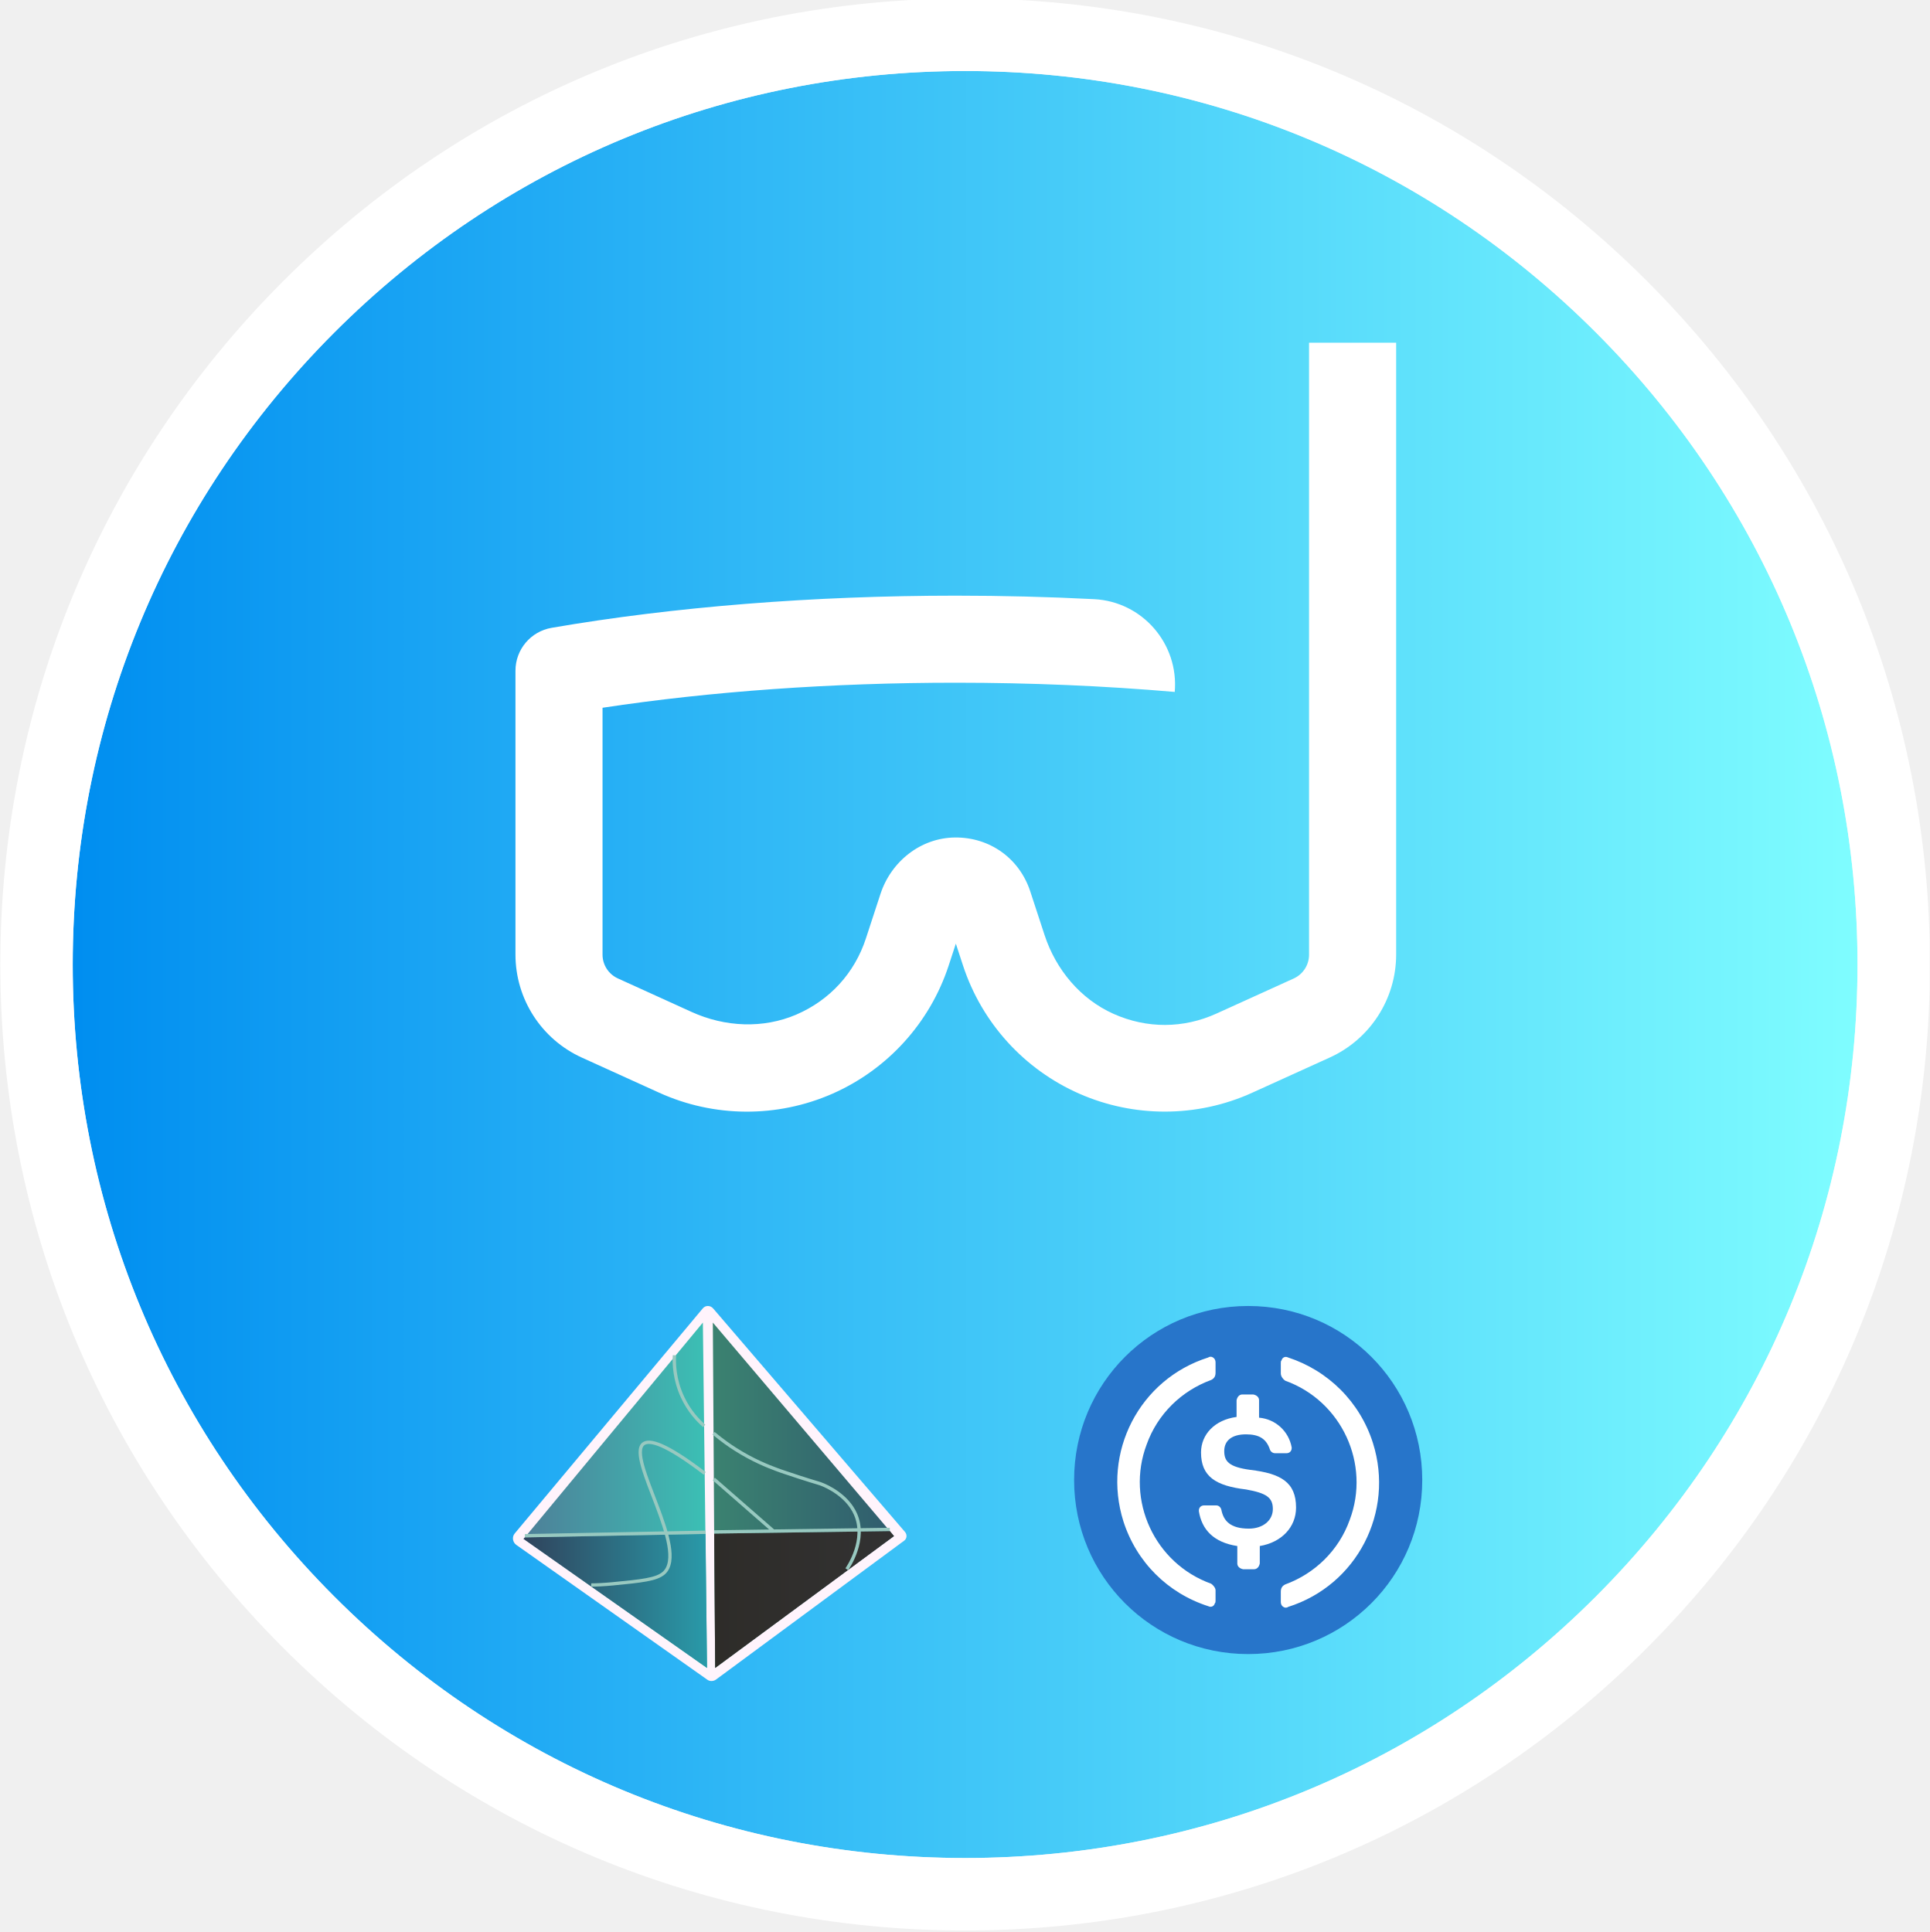
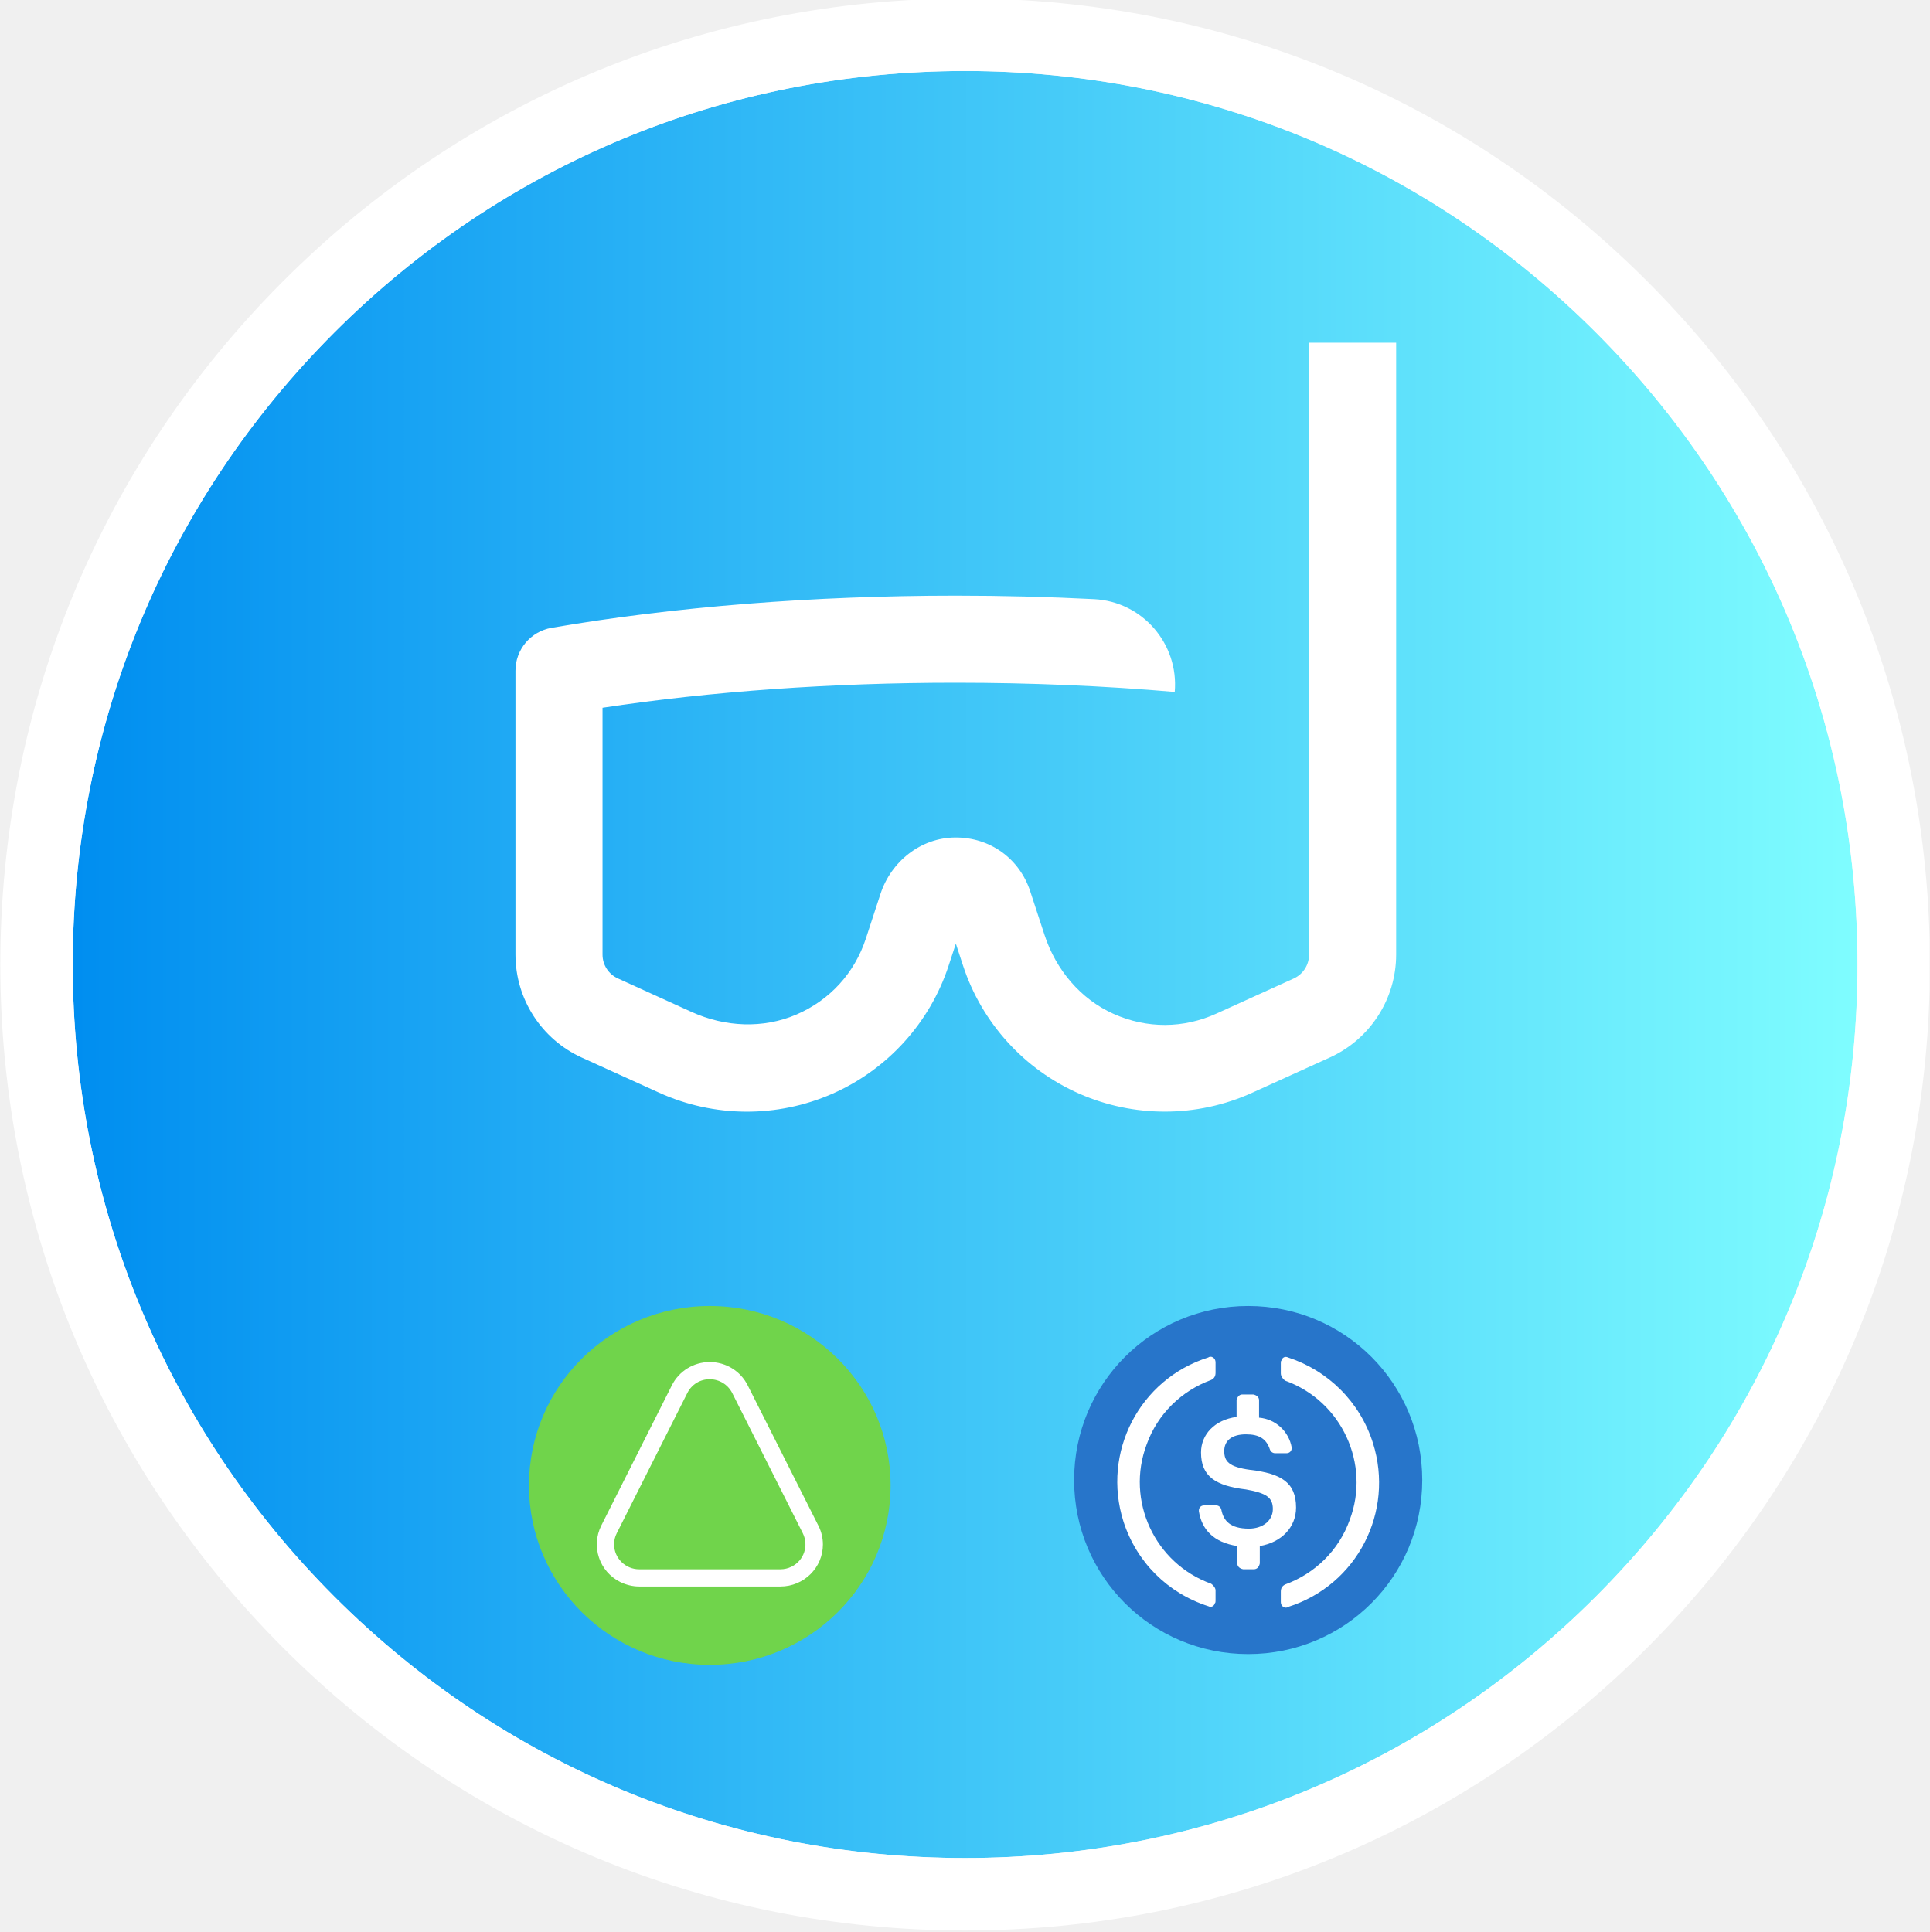
<svg xmlns="http://www.w3.org/2000/svg" width="715" height="716" xml:space="preserve" overflow="hidden">
  <defs>
    <clipPath id="clip0">
      <rect x="1069" y="950" width="715" height="716" />
    </clipPath>
    <linearGradient x1="26.943" y1="356.948" x2="688.284" y2="356.948" gradientUnits="userSpaceOnUse" spreadMethod="pad" id="fill1">
      <stop offset="0" stop-color="#008EF0" />
      <stop offset="0.001" stop-color="#008EF0" />
      <stop offset="1" stop-color="#7FFDFF" />
    </linearGradient>
    <clipPath id="clip2">
      <rect x="1259" y="1076" width="329" height="287" />
    </clipPath>
    <clipPath id="clip3">
      <rect x="1259" y="1076" width="329" height="287" />
    </clipPath>
    <clipPath id="clip4">
      <rect x="1259" y="1076" width="329" height="287" />
    </clipPath>
    <clipPath id="clip5">
-       <rect x="1259" y="1434" width="146" height="139" />
+       <rect x="1467" y="1434" width="130" height="130" />
    </clipPath>
    <clipPath id="clip6">
-       <rect x="1259" y="1434" width="146" height="139" />
+       <rect x="1467" y="1434" width="130" height="130" />
    </clipPath>
    <clipPath id="clip7">
-       <rect x="1259" y="1434" width="146" height="139" />
-     </clipPath>
-     <linearGradient x1="73.947" y1="70.148" x2="140.983" y2="70.148" gradientUnits="userSpaceOnUse" spreadMethod="pad" id="fill8">
-       <stop offset="0" stop-color="#3B8270" />
-       <stop offset="1" stop-color="#305C6E" />
-     </linearGradient>
-     <linearGradient x1="3.961" y1="70.148" x2="71.821" y2="70.148" gradientUnits="userSpaceOnUse" spreadMethod="pad" id="fill9">
-       <stop offset="0" stop-color="#4E7F98" />
-       <stop offset="1" stop-color="#3BC0B5" />
-     </linearGradient>
-     <linearGradient x1="3.961" y1="109.301" x2="71.821" y2="109.301" gradientUnits="userSpaceOnUse" spreadMethod="pad" id="fill10">
-       <stop offset="0" stop-color="#30435C" />
-       <stop offset="1" stop-color="#299AA9" />
-     </linearGradient>
-     <linearGradient x1="74.463" y1="108.805" x2="140.983" y2="108.805" gradientUnits="userSpaceOnUse" spreadMethod="pad" id="fill11">
-       <stop offset="0" stop-color="#2E2C29" />
-       <stop offset="1" stop-color="#323232" />
-     </linearGradient>
-     <clipPath id="clip12">
      <rect x="1467" y="1434" width="130" height="130" />
    </clipPath>
-     <clipPath id="clip13">
-       <rect x="1467" y="1434" width="130" height="130" />
+     <clipPath id="clip8">
+       <rect x="1265" y="1434" width="135" height="134" />
    </clipPath>
-     <clipPath id="clip14">
-       <rect x="1467" y="1434" width="130" height="130" />
+     <clipPath id="clip9">
+       <rect x="1265" y="1434" width="135" height="134" />
+     </clipPath>
+     <clipPath id="clip10">
+       <rect x="1265" y="1434" width="135" height="134" />
    </clipPath>
  </defs>
  <g clip-path="url(#clip0)" transform="translate(-1069 -950)">
    <path d="M591.437 123.125C528.981 60.669 445.948 26.269 357.619 26.269 269.29 26.269 186.244 60.669 123.788 123.125 61.331 185.582 26.945 268.628 26.945 356.944 26.945 445.26 61.344 528.306 123.788 590.762 186.231 653.219 269.277 687.618 357.606 687.618 445.935 687.618 528.968 653.219 591.424 590.762 653.881 528.306 688.28 445.273 688.28 356.944 688.28 268.615 653.894 185.582 591.437 123.125Z" fill="url(#fill1)" transform="matrix(1 0 0 1.0014 1069 950)" />
    <path d="M357.619 714.444C262.127 714.444 172.355 677.264 104.827 609.736 37.299 542.208 0.119 452.436 0.119 356.944 0.119 261.452 37.299 171.679 104.827 104.152 172.355 36.624 262.127-0.556 357.619-0.556 453.111-0.556 542.884 36.624 610.411 104.152 677.939 171.679 715.119 261.452 715.119 356.944 715.119 452.436 677.939 542.208 610.411 609.736 542.884 677.264 453.111 714.444 357.619 714.444ZM357.619 26.283C269.29 26.283 186.257 60.682 123.801 123.139 61.344 185.595 26.945 268.628 26.945 356.944 26.945 445.26 61.344 528.306 123.788 590.762 186.231 653.219 269.277 687.618 357.606 687.618 445.935 687.618 528.968 653.219 591.424 590.762 653.881 528.306 688.28 445.273 688.28 356.944 688.28 268.615 653.881 185.582 591.424 123.126 528.968 60.669 445.935 26.283 357.619 26.283Z" fill="#FFFFFF" transform="matrix(1 0 0 1.0014 1069 950)" />
    <g clip-path="url(#clip2)">
      <g clip-path="url(#clip3)">
        <g clip-path="url(#clip4)">
          <path d="M240.488 284.964C229.705 284.964 218.936 282.761 208.868 278.339 188.424 269.365 172.709 252.045 165.763 230.828L163.108 222.715 160.452 230.828C153.506 252.045 137.791 269.365 117.348 278.354 96.904 287.328 73.528 287.182 53.202 277.945L24.587 264.944C9.616 258.144 0 243.217 0 226.772L0 121.565C0 113.714 5.647 107.002 13.381 105.674 58.528 97.882 110.3 93.753 163.108 93.753 180.37 93.753 197.515 94.19 214.354 95.051 232.214 95.971 245.727 111.598 244.18 129.43 218.002 127.168 190.73 126.015 163.108 126.015 117.275 126.015 72.361 129.211 32.248 135.296L32.248 226.786C32.248 230.58 34.466 234.024 37.924 235.6L65.284 248.047C77.556 253.621 91.739 254.321 104.113 248.966 116.472 243.611 125.592 233.615 129.78 220.833L135.193 204.286C139.133 192.233 150.135 183.478 162.816 183.376 175.715 183.259 186.673 191.138 190.672 203.366L195.968 219.534C200.171 232.346 209.232 243.246 221.533 248.747 233.834 254.248 247.39 254.204 259.633 248.63L288.247 235.629C291.705 234.053 293.923 230.609 293.923 226.816L293.923 0 326.186 0 326.186 226.743C326.186 243.188 316.57 258.115 301.599 264.915L272.984 277.916C262.711 282.615 251.607 284.964 240.488 284.964Z" fill="#FFFFFF" transform="matrix(1.00044 0 0 1 1260 1077)" />
        </g>
      </g>
    </g>
    <g clip-path="url(#clip5)">
      <g clip-path="url(#clip6)">
        <g clip-path="url(#clip7)">
-           <path d="M144.717 86.99 75.125 138.447C74.203 139.123 72.85 139.184 71.928 138.508L1.23 88.527C-0.123 87.543-0.43 85.576 0.676 84.285L70.207 0.922C71.191-0.307 73.035-0.307 74.08 0.922L145.086 83.793C145.885 84.777 145.762 86.252 144.717 86.99Z" fill="#FFF4FC" transform="matrix(1.00161 0 0 1 1259.06 1434)" />
-           <path d="M140.967 85.269 74.818 134.143 74.449 84.347 73.957 6.148 139.43 83.424Z" fill="url(#fill8)" transform="matrix(1.00161 0 0 1 1259.06 1434)" />
-           <path d="M3.935 86.314 71.805 134.143 70.268 6.148Z" fill="url(#fill9)" transform="matrix(1.00161 0 0 1 1259.06 1434)" />
-           <path d="M71.252 84.47 4.426 85.761 3.935 86.314 71.805 134.143Z" fill="url(#fill10)" transform="matrix(1.00161 0 0 1 1259.06 1434)" />
-           <path d="M74.449 84.347 139.43 83.424 140.967 85.269 74.818 134.143Z" fill="url(#fill11)" transform="matrix(1.00161 0 0 1 1259.06 1434)" />
-           <path d="M74.449 83.732 139.43 82.81M71.252 83.855 4.426 85.146M70.945 62.031C56.559 51.026 50.473 49.305 48.198 51.149 41.927 56.375 65.166 90.371 55.883 98.917 53.178 101.376 47.583 101.929 36.825 102.974 33.505 103.282 30.739 103.405 28.956 103.405M96.396 83.424 74.326 64.121M59.756 18.259C59.571 21.271 59.694 27.234 62.768 33.812 65.227 39.099 68.609 42.542 70.76 44.448M123.508 97.564C124.061 96.765 130.946 86.621 126.704 77.092 123.569 70.022 115.884 66.764 114.716 66.272 113.179 65.596 113.118 65.781 105.925 63.444 101.56 61.969 99.347 61.293 97.441 60.555 94.49 59.448 88.773 57.235 82.256 53.055 80.105 51.702 77.338 49.735 74.203 47.153" stroke="#98C9C0" stroke-width="1.23" stroke-miterlimit="10" fill="none" transform="matrix(1.00161 0 0 1 1259.06 1434)" />
-         </g>
-       </g>
-     </g>
-     <g clip-path="url(#clip12)">
-       <g clip-path="url(#clip13)">
-         <g clip-path="url(#clip14)">
          <path d="M1531.5 1563C1567.24 1563 1596 1534.24 1596 1498.5 1596 1462.76 1567.24 1434 1531.5 1434 1495.76 1434 1467 1462.76 1467 1498.5 1467 1534.24 1495.76 1563 1531.5 1563Z" fill="#2775CA" />
          <path d="M1549.24 1508.71C1549.24 1499.31 1543.59 1496.08 1532.31 1494.74 1524.24 1493.66 1522.63 1491.51 1522.63 1487.75 1522.63 1483.99 1525.32 1481.57 1530.69 1481.57 1535.53 1481.57 1538.22 1483.18 1539.56 1487.21 1539.83 1488.02 1540.64 1488.56 1541.44 1488.56L1545.74 1488.56C1546.82 1488.56 1547.62 1487.75 1547.62 1486.68L1547.62 1486.41C1546.55 1480.49 1541.71 1475.93 1535.53 1475.39L1535.53 1468.94C1535.53 1467.86 1534.73 1467.06 1533.38 1466.79L1529.35 1466.79C1528.28 1466.79 1527.47 1467.59 1527.2 1468.94L1527.2 1475.12C1519.14 1476.19 1514.03 1481.57 1514.03 1488.29 1514.03 1497.16 1519.41 1500.65 1530.69 1501.99 1538.22 1503.34 1540.64 1504.95 1540.64 1509.25 1540.64 1513.55 1536.87 1516.51 1531.77 1516.51 1524.78 1516.51 1522.36 1513.55 1521.56 1509.52 1521.29 1508.44 1520.48 1507.91 1519.68 1507.91L1515.11 1507.91C1514.03 1507.91 1513.23 1508.71 1513.23 1509.79L1513.23 1510.06C1514.3 1516.77 1518.6 1521.61 1527.47 1522.96L1527.47 1529.41C1527.47 1530.48 1528.28 1531.29 1529.62 1531.56L1533.65 1531.56C1534.73 1531.56 1535.53 1530.75 1535.8 1529.41L1535.8 1522.96C1543.86 1521.61 1549.24 1515.97 1549.24 1508.71Z" fill="#FFFFFF" />
          <path d="M1517.79 1536.93C1496.83 1529.41 1486.08 1506.03 1493.88 1485.33 1497.91 1474.04 1506.78 1465.44 1517.79 1461.41 1518.87 1460.88 1519.41 1460.07 1519.41 1458.72L1519.41 1454.96C1519.41 1453.89 1518.87 1453.08 1517.79 1452.81 1517.52 1452.81 1516.99 1452.81 1516.72 1453.08 1491.19 1461.14 1477.21 1488.29 1485.27 1513.82 1490.11 1528.87 1501.67 1540.43 1516.72 1545.26 1517.79 1545.8 1518.87 1545.26 1519.14 1544.19 1519.41 1543.92 1519.41 1543.65 1519.41 1543.11L1519.41 1539.35C1519.41 1538.54 1518.6 1537.47 1517.79 1536.93ZM1546.28 1453.08C1545.21 1452.54 1544.13 1453.08 1543.86 1454.16 1543.59 1454.43 1543.59 1454.69 1543.59 1455.23L1543.59 1458.99C1543.59 1460.07 1544.4 1461.14 1545.21 1461.68 1566.17 1469.21 1576.92 1492.59 1569.12 1513.28 1565.09 1524.57 1556.22 1533.17 1545.21 1537.2 1544.13 1537.74 1543.59 1538.54 1543.59 1539.89L1543.59 1543.65C1543.59 1544.73 1544.13 1545.53 1545.21 1545.8 1545.48 1545.8 1546.01 1545.8 1546.28 1545.53 1571.81 1537.47 1585.79 1510.32 1577.73 1484.79 1572.89 1469.48 1561.06 1457.92 1546.28 1453.08Z" fill="#FFFFFF" />
        </g>
      </g>
    </g>
+     <g clip-path="url(#clip8)">
+       <g clip-path="url(#clip9)">
+         <g clip-path="url(#clip10)">
+           <path d="M66.5 0 66.5 0C103.214 0 133 29.787 133 66.5L133 66.5C133 103.214 103.214 133 66.5 133L66.5 133C29.787 133 0 103.214 0 66.5L0 66.5C0 29.787 29.787 0 66.5 0Z" fill="#70D44B" transform="matrix(1.00752 0 0 1 1265 1434)" />
+           <path d="M66.5 27.154C70.01 27.154 73.196 29.14 74.766 32.28L100.72 84.233C102.983 88.805 101.135 94.347 96.564 96.61 95.27 97.256 93.885 97.579 92.454 97.579L40.547 97.579C35.467 97.579 31.31 93.423 31.31 88.343 31.31 86.912 31.634 85.48 32.28 84.233L58.234 32.28C59.804 29.094 62.99 27.108 66.5 27.154M66.5 20.781C60.589 20.781 55.186 24.106 52.553 29.417L26.6 81.37C22.767 89.082 25.861 98.411 33.573 102.29 35.744 103.352 38.145 103.952 40.547 103.952L92.5 103.952C101.089 103.952 108.109 96.979 108.109 88.39 108.109 85.988 107.555 83.587 106.446 81.416L80.447 29.417C77.814 24.106 72.411 20.781 66.5 20.781Z" fill="#FFFFFF" transform="matrix(1.00752 0 0 1 1265 1434)" />
+         </g>
+       </g>
+     </g>
  </g>
</svg>
